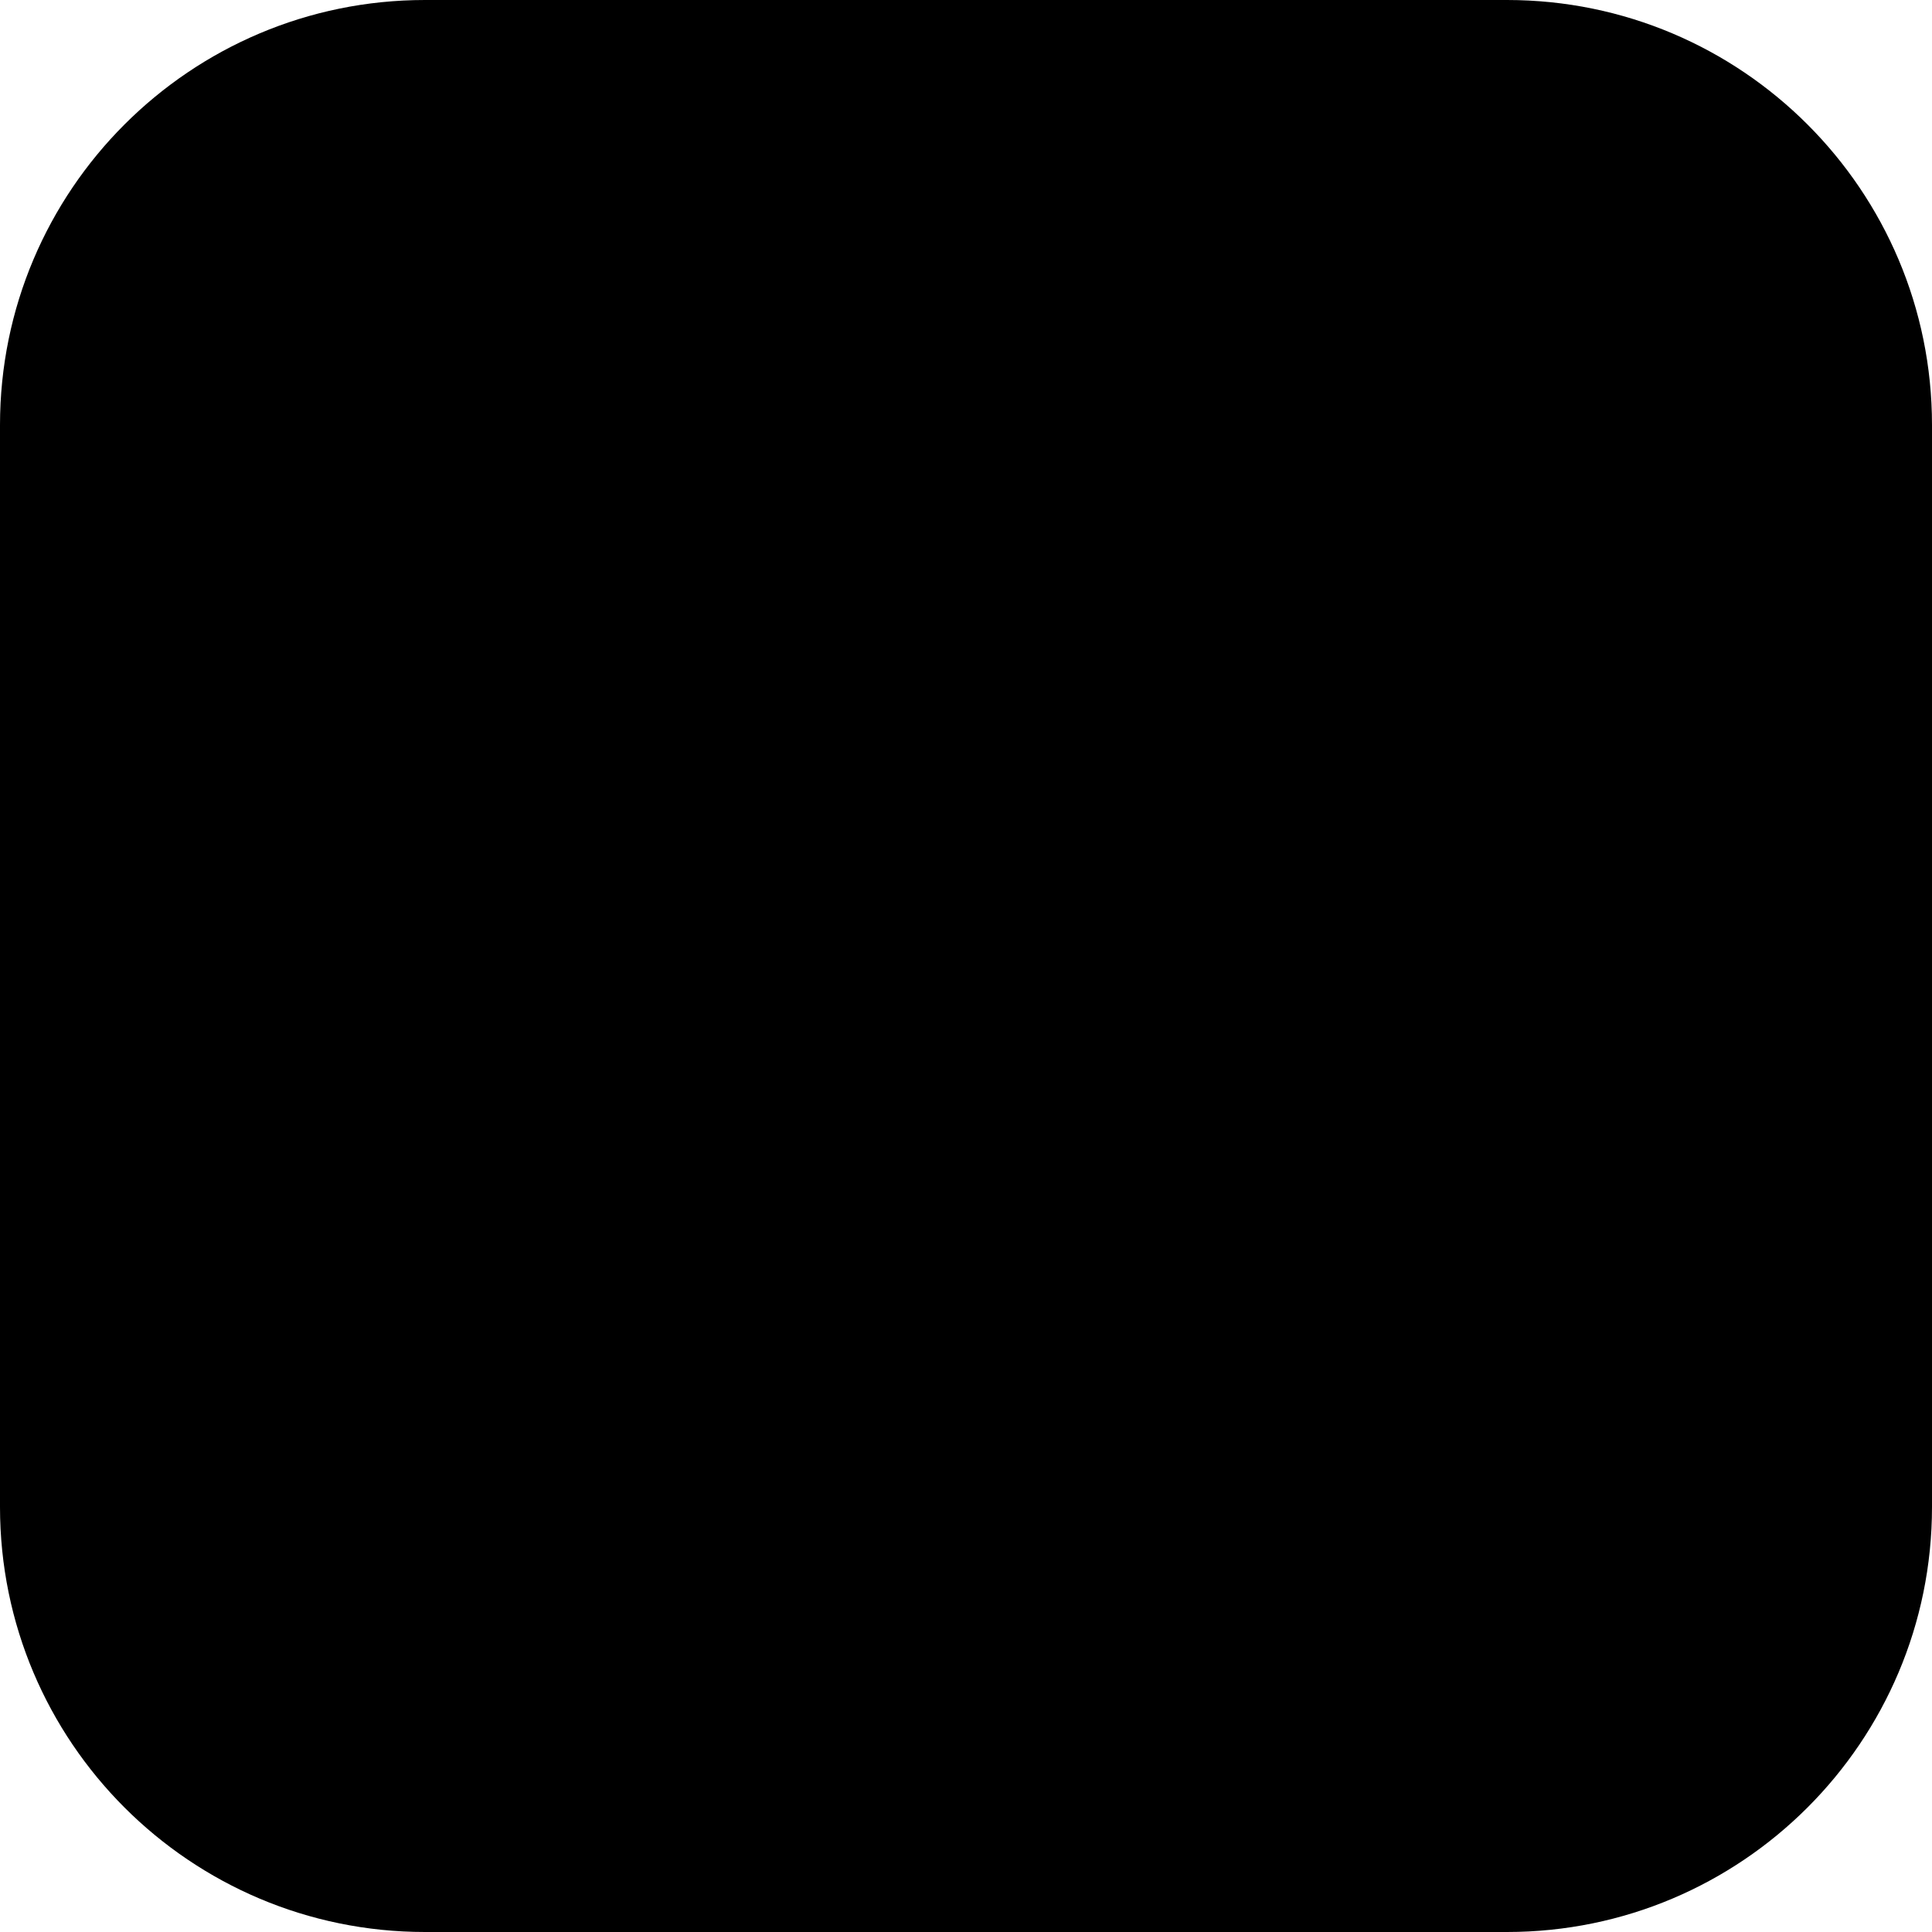
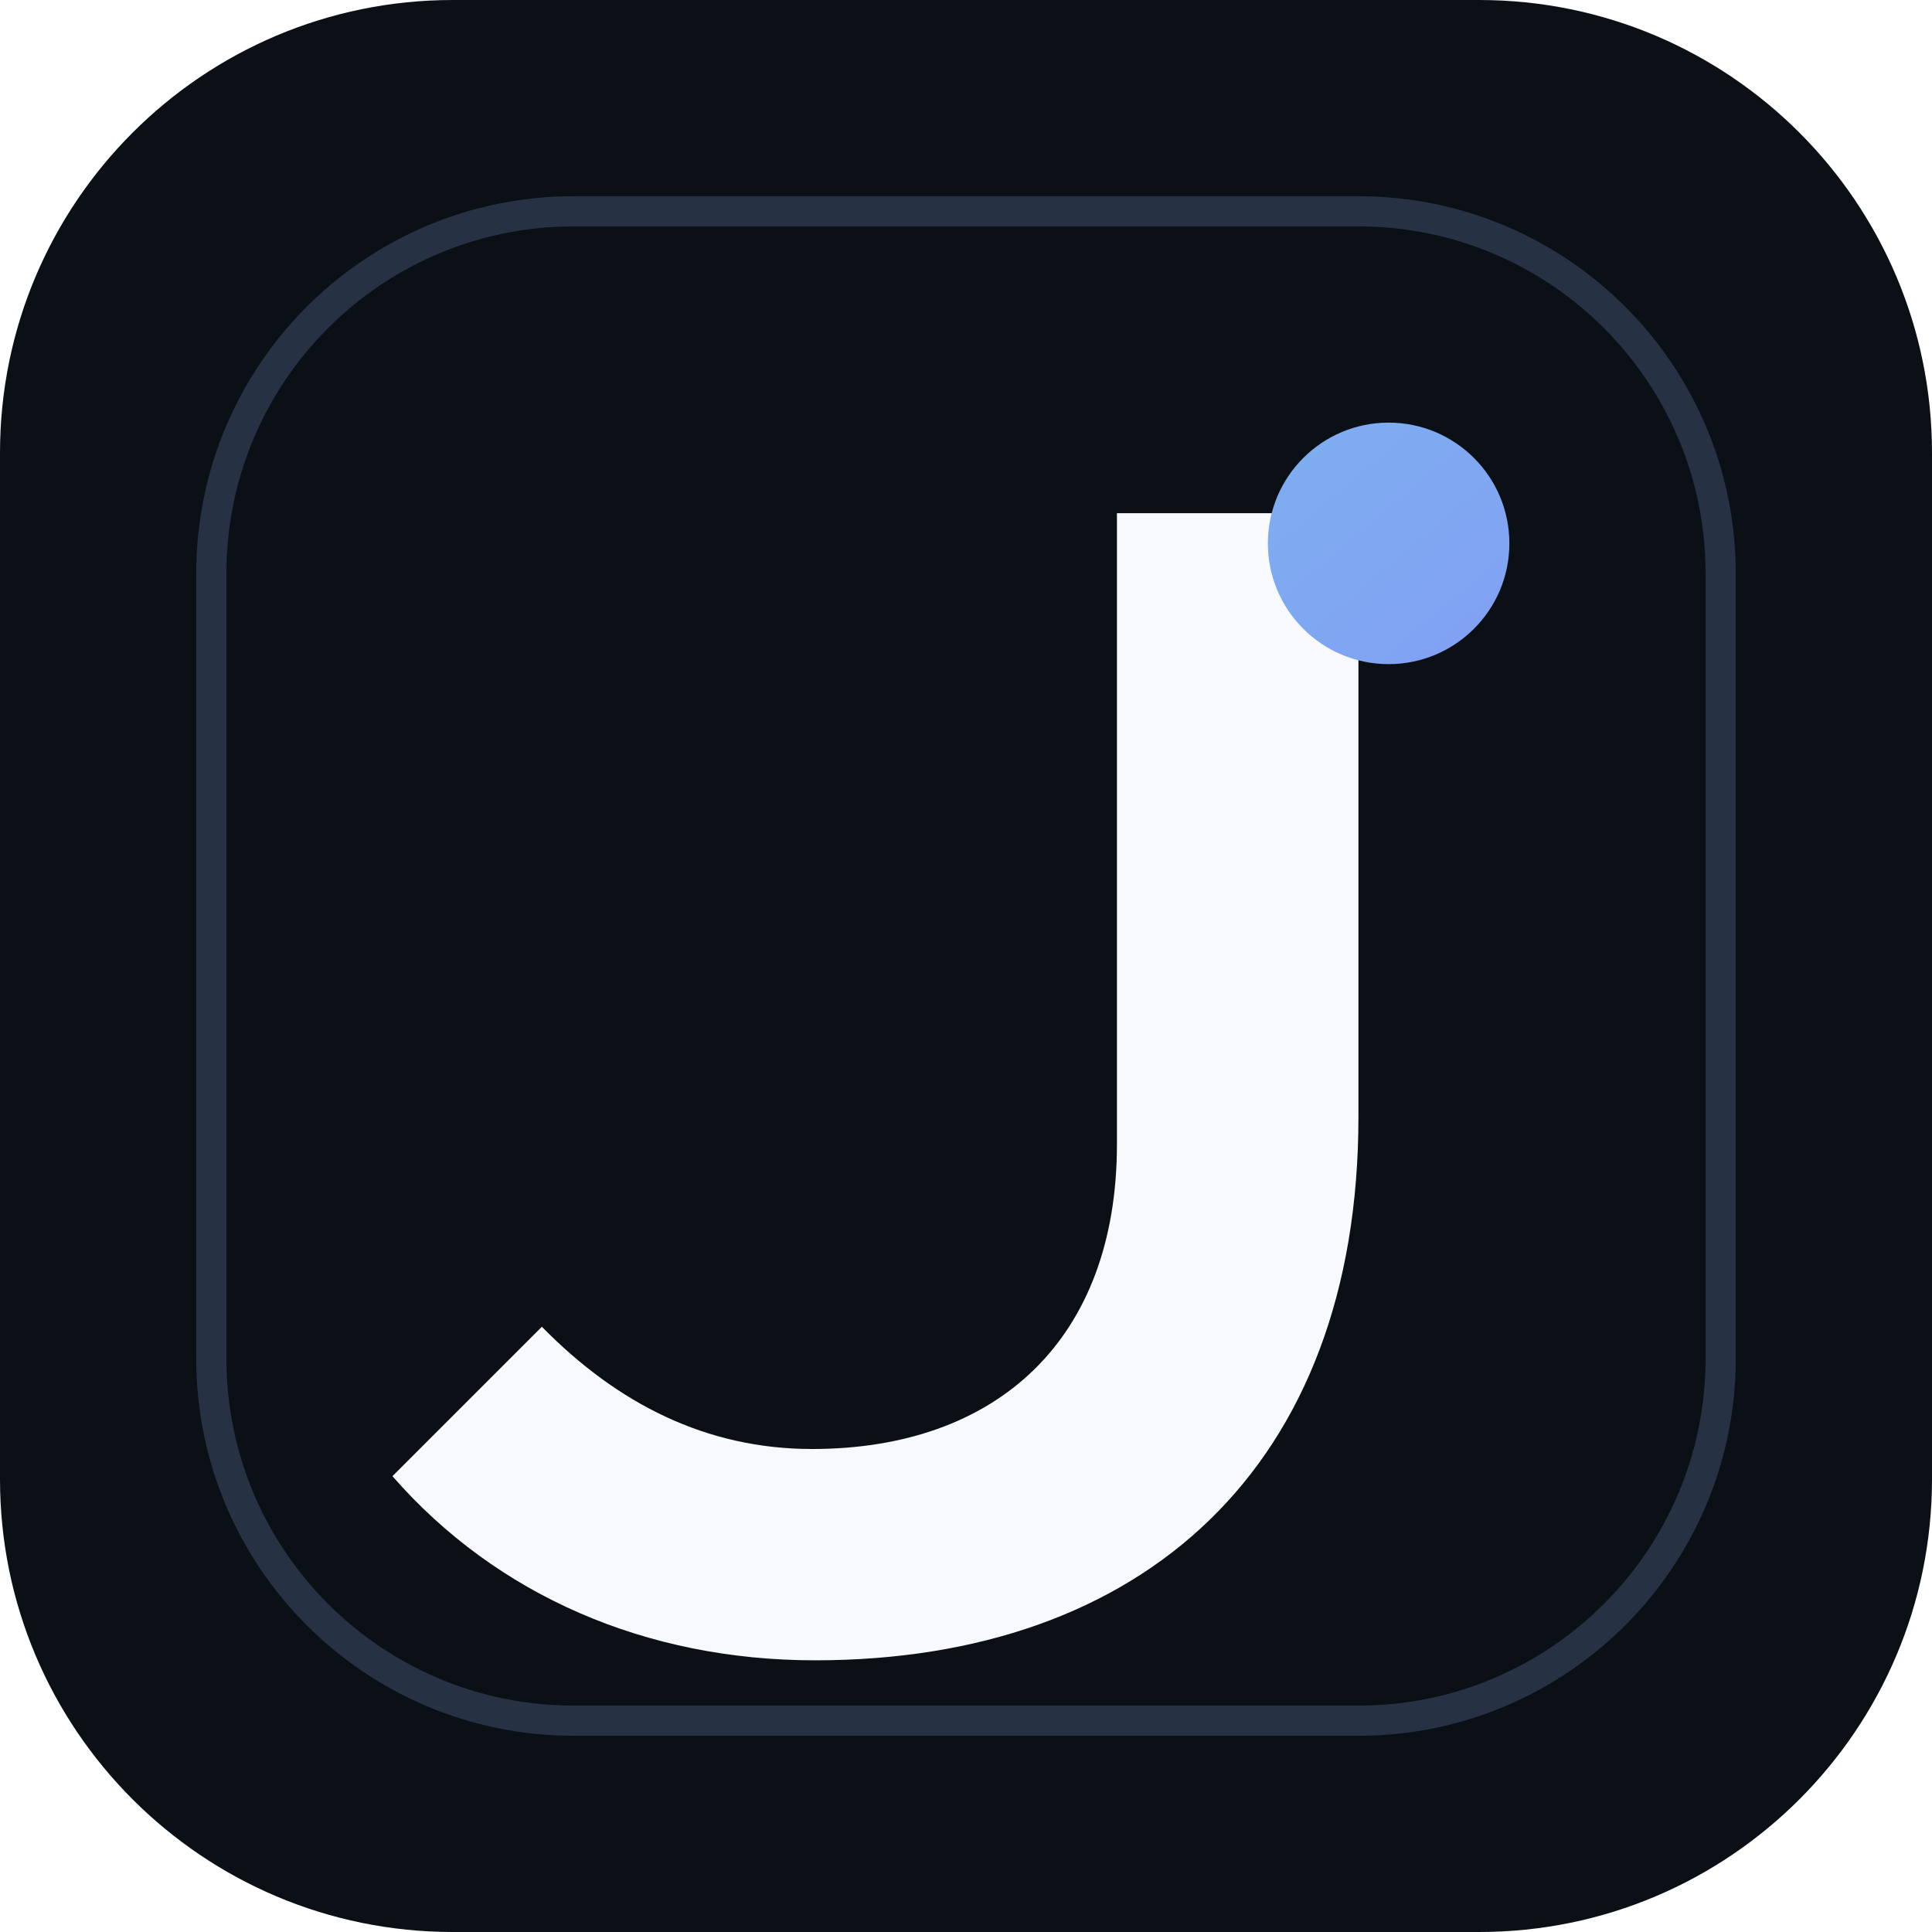
- <svg xmlns="http://www.w3.org/2000/svg" viewBox="0 0 100 100">
-   <rect width="100" height="100" rx="22" fill="oklch(10% 0.01 280)" />
-   <text x="50" y="68" font-size="66" font-family="Inter, system-ui, sans-serif" font-weight="700" fill="oklch(78% 0.22 285)" text-anchor="middle" letter-spacing="-2">T</text>
+ <svg xmlns="http://www.w3.org/2000/svg" viewBox="0 0 128 128" role="img" aria-label="Ted Ryu favicon">
+   <defs>
+     <linearGradient id="accent" x1="20" y1="12" x2="108" y2="116" gradientUnits="userSpaceOnUse">
+       <stop offset="0" stop-color="#74d4e6" />
+       <stop offset="1" stop-color="#8d76ff" />
+     </linearGradient>
+   </defs>
+   <rect width="128" height="128" rx="30" fill="#0b0f16" />
+   <rect x="14" y="14" width="100" height="100" rx="24" fill="none" stroke="#263243" stroke-width="2" />
+   <path d="M72 24v40c0 23.2-14.3 36-36 36-11.2 0-21.1-4.3-28-12.2l9.9-9.9C22.9 83 28.8 86 35.8 86 48 86 56 78.8 56 65.8V24H72Z" fill="#f7f9fc" transform="translate(18 10)" />
+   <circle cx="92" cy="36" r="8" fill="url(#accent)" />
</svg>
